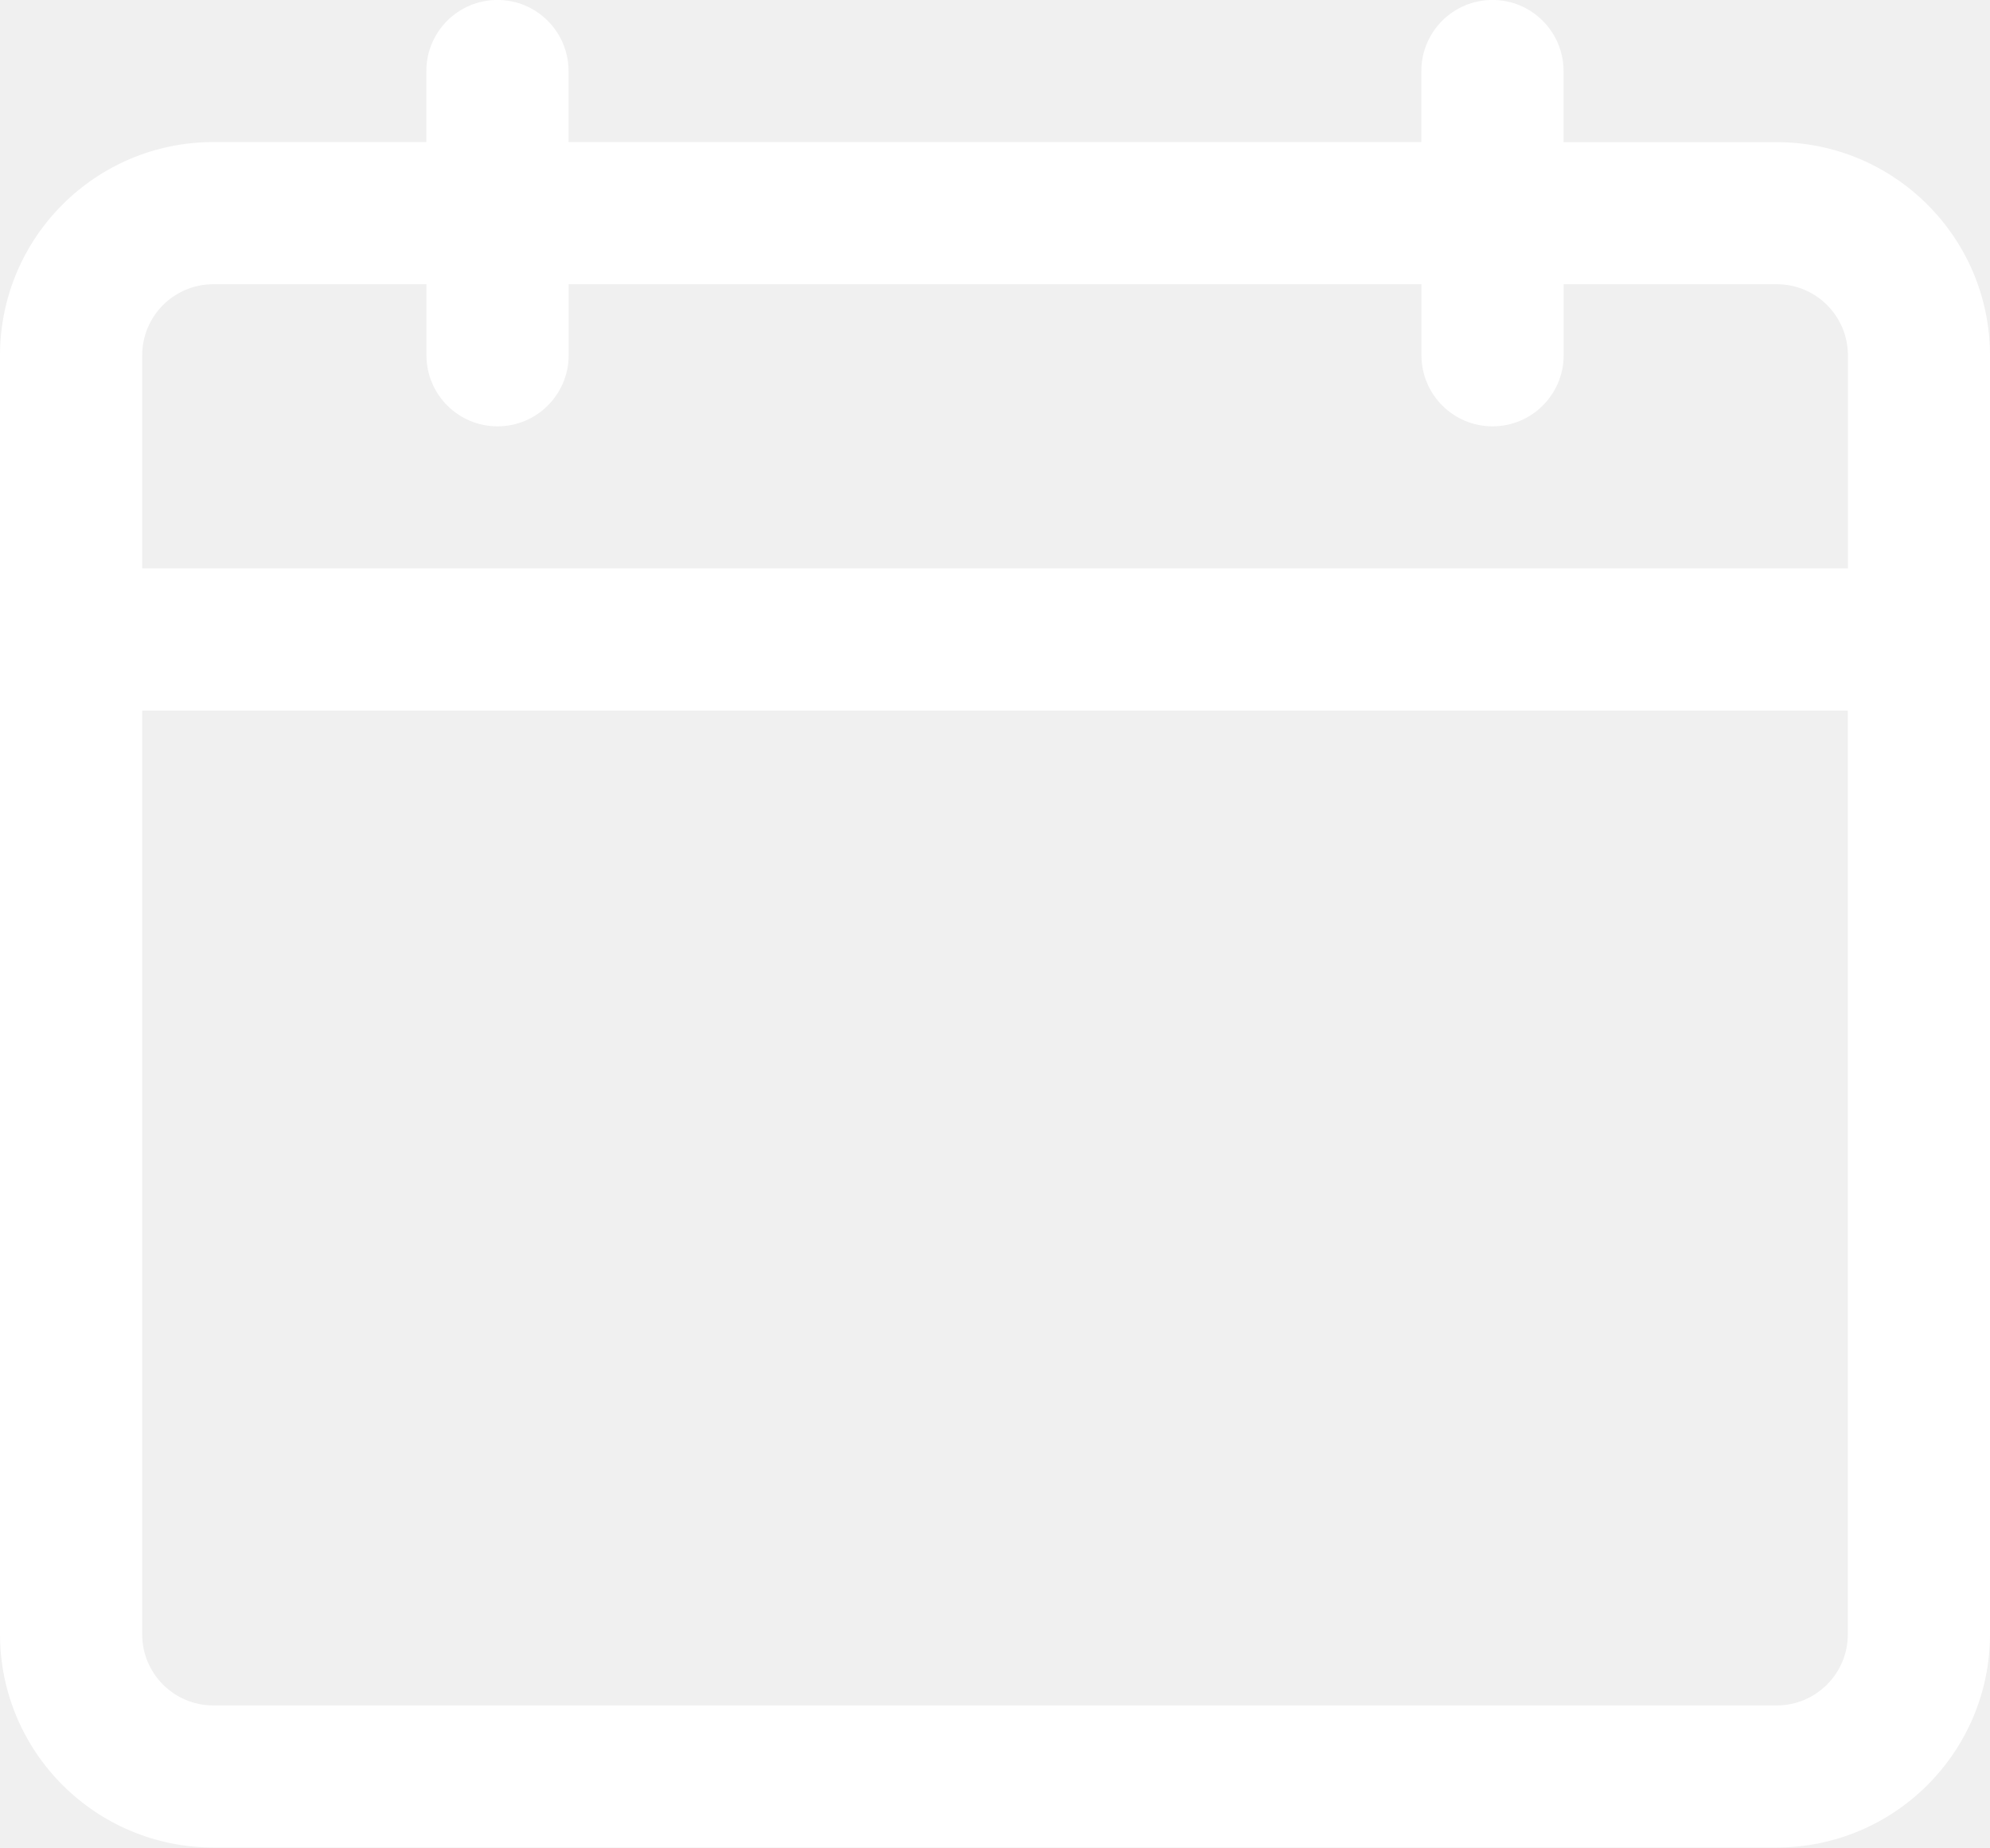
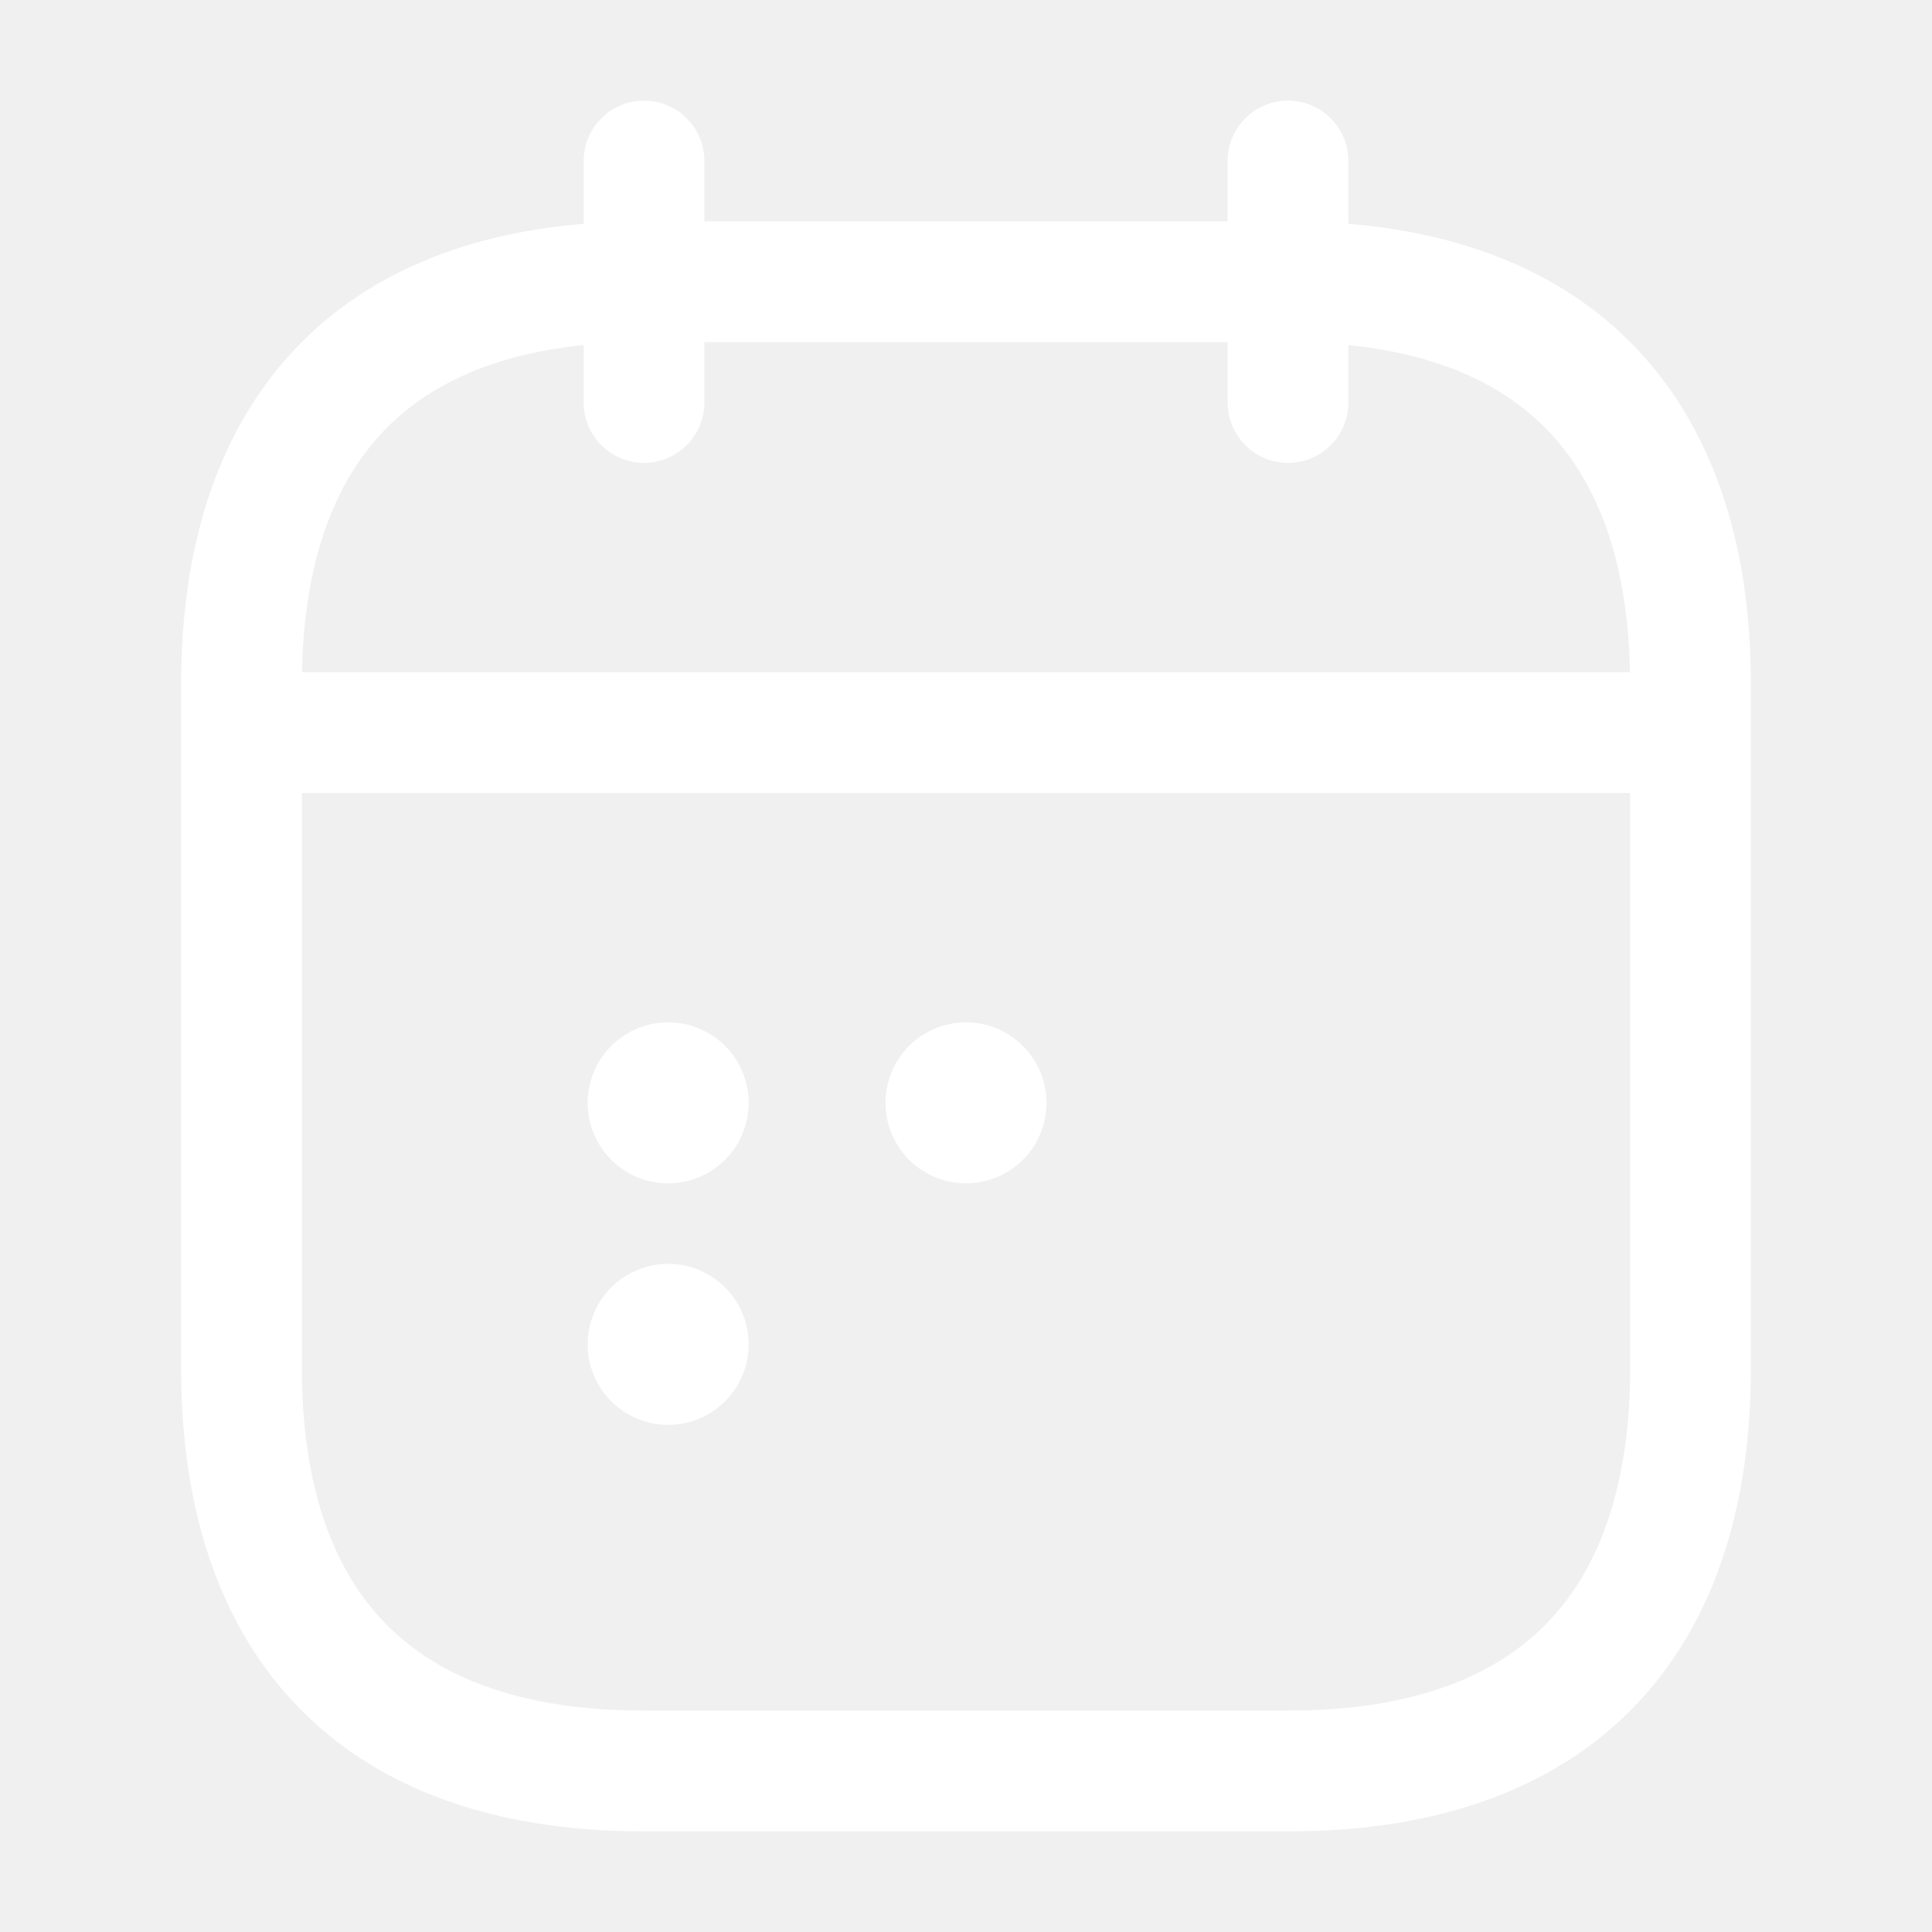
- <svg xmlns="http://www.w3.org/2000/svg" width="19.776" height="18.363" viewBox="0 0 19.776 18.363">
-   <path id="calendar-view-icon" d="M19.657,4.413H17.538V3.706a.706.706,0,0,0-1.413,0v.706H7.65V3.706a.706.706,0,0,0-1.413,0v.706H4.119A2.121,2.121,0,0,0,2,6.531V19.244a2.121,2.121,0,0,0,2.119,2.119H19.657a2.121,2.121,0,0,0,2.119-2.119V6.531A2.121,2.121,0,0,0,19.657,4.413ZM4.119,5.825H6.238v.706a.706.706,0,0,0,1.413,0V5.825h8.475v.706a.706.706,0,0,0,1.413,0V5.825h2.119a.707.707,0,0,1,.706.706V8.65H3.413V6.531A.707.707,0,0,1,4.119,5.825ZM19.657,19.951H4.119a.707.707,0,0,1-.706-.706V10.063H20.363v9.182A.707.707,0,0,1,19.657,19.951Z" transform="translate(-2 -3)" fill="#fff" />
+ <svg xmlns="http://www.w3.org/2000/svg" version="1.1" id="Layer_1" x="0px" y="0px" viewBox="-293 385 24 24" style="enable-background:new -293 385 24 24;" xml:space="preserve">
+   <style type="text/css">
+ 	.st0{fill:none;stroke:#FFFFFF;stroke-width:1.5;stroke-linecap:round;stroke-linejoin:round;stroke-miterlimit:10;}
+ 	.st1{fill:none;stroke:#FFFFFF;stroke-width:2;stroke-linecap:round;stroke-linejoin:round;}
+ </style>
+   <path class="st0" d="M-285,387v3" />
+   <path class="st0" d="M-277,387v3" />
+   <path class="st0" d="M-289.5,394.1h17" />
+   <path class="st0" d="M-272,393.5v8.5c0,3-1.5,5-5,5h-8c-3.5,0-5-2-5-5v-8.5c0-3,1.5-5,5-5h8C-273.5,388.5-272,390.5-272,393.5z" />
+   <path class="st1" d="M-281,398.7L-281,398.7" />
+   <path class="st1" d="M-284.7,398.7L-284.7,398.7" />
+   <path class="st1" d="M-284.7,401.7L-284.7,401.7" />
</svg>
